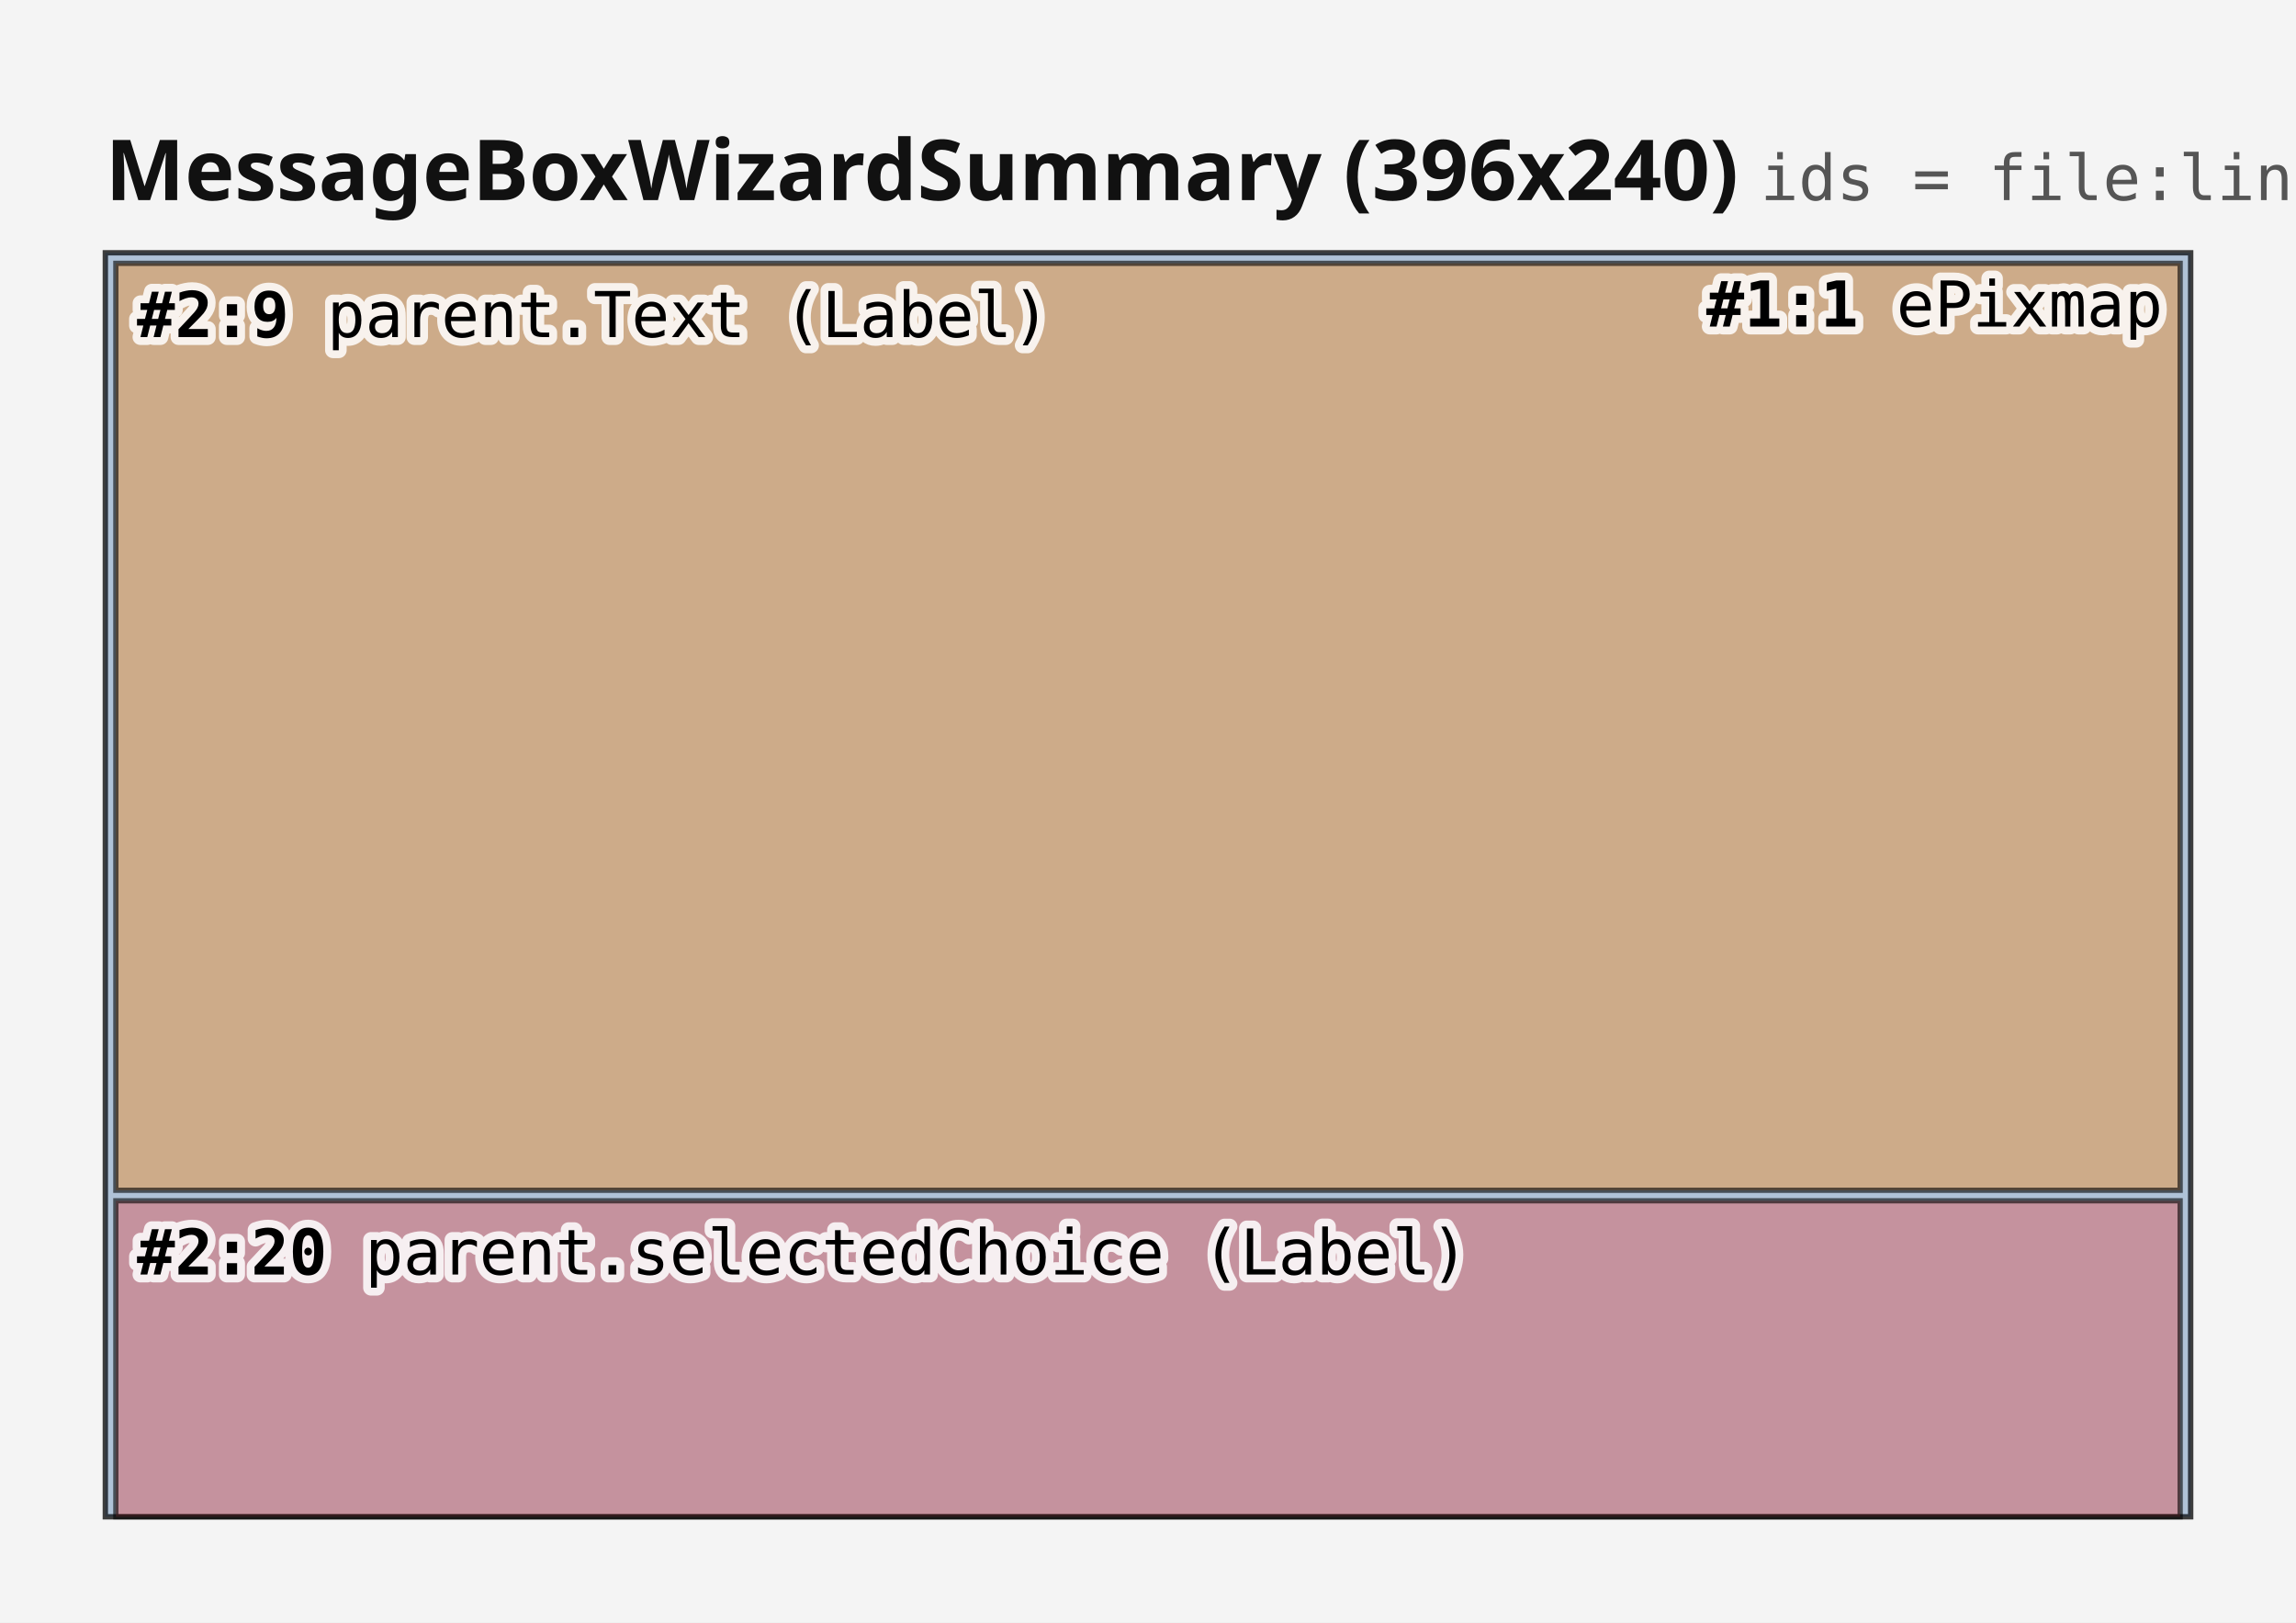
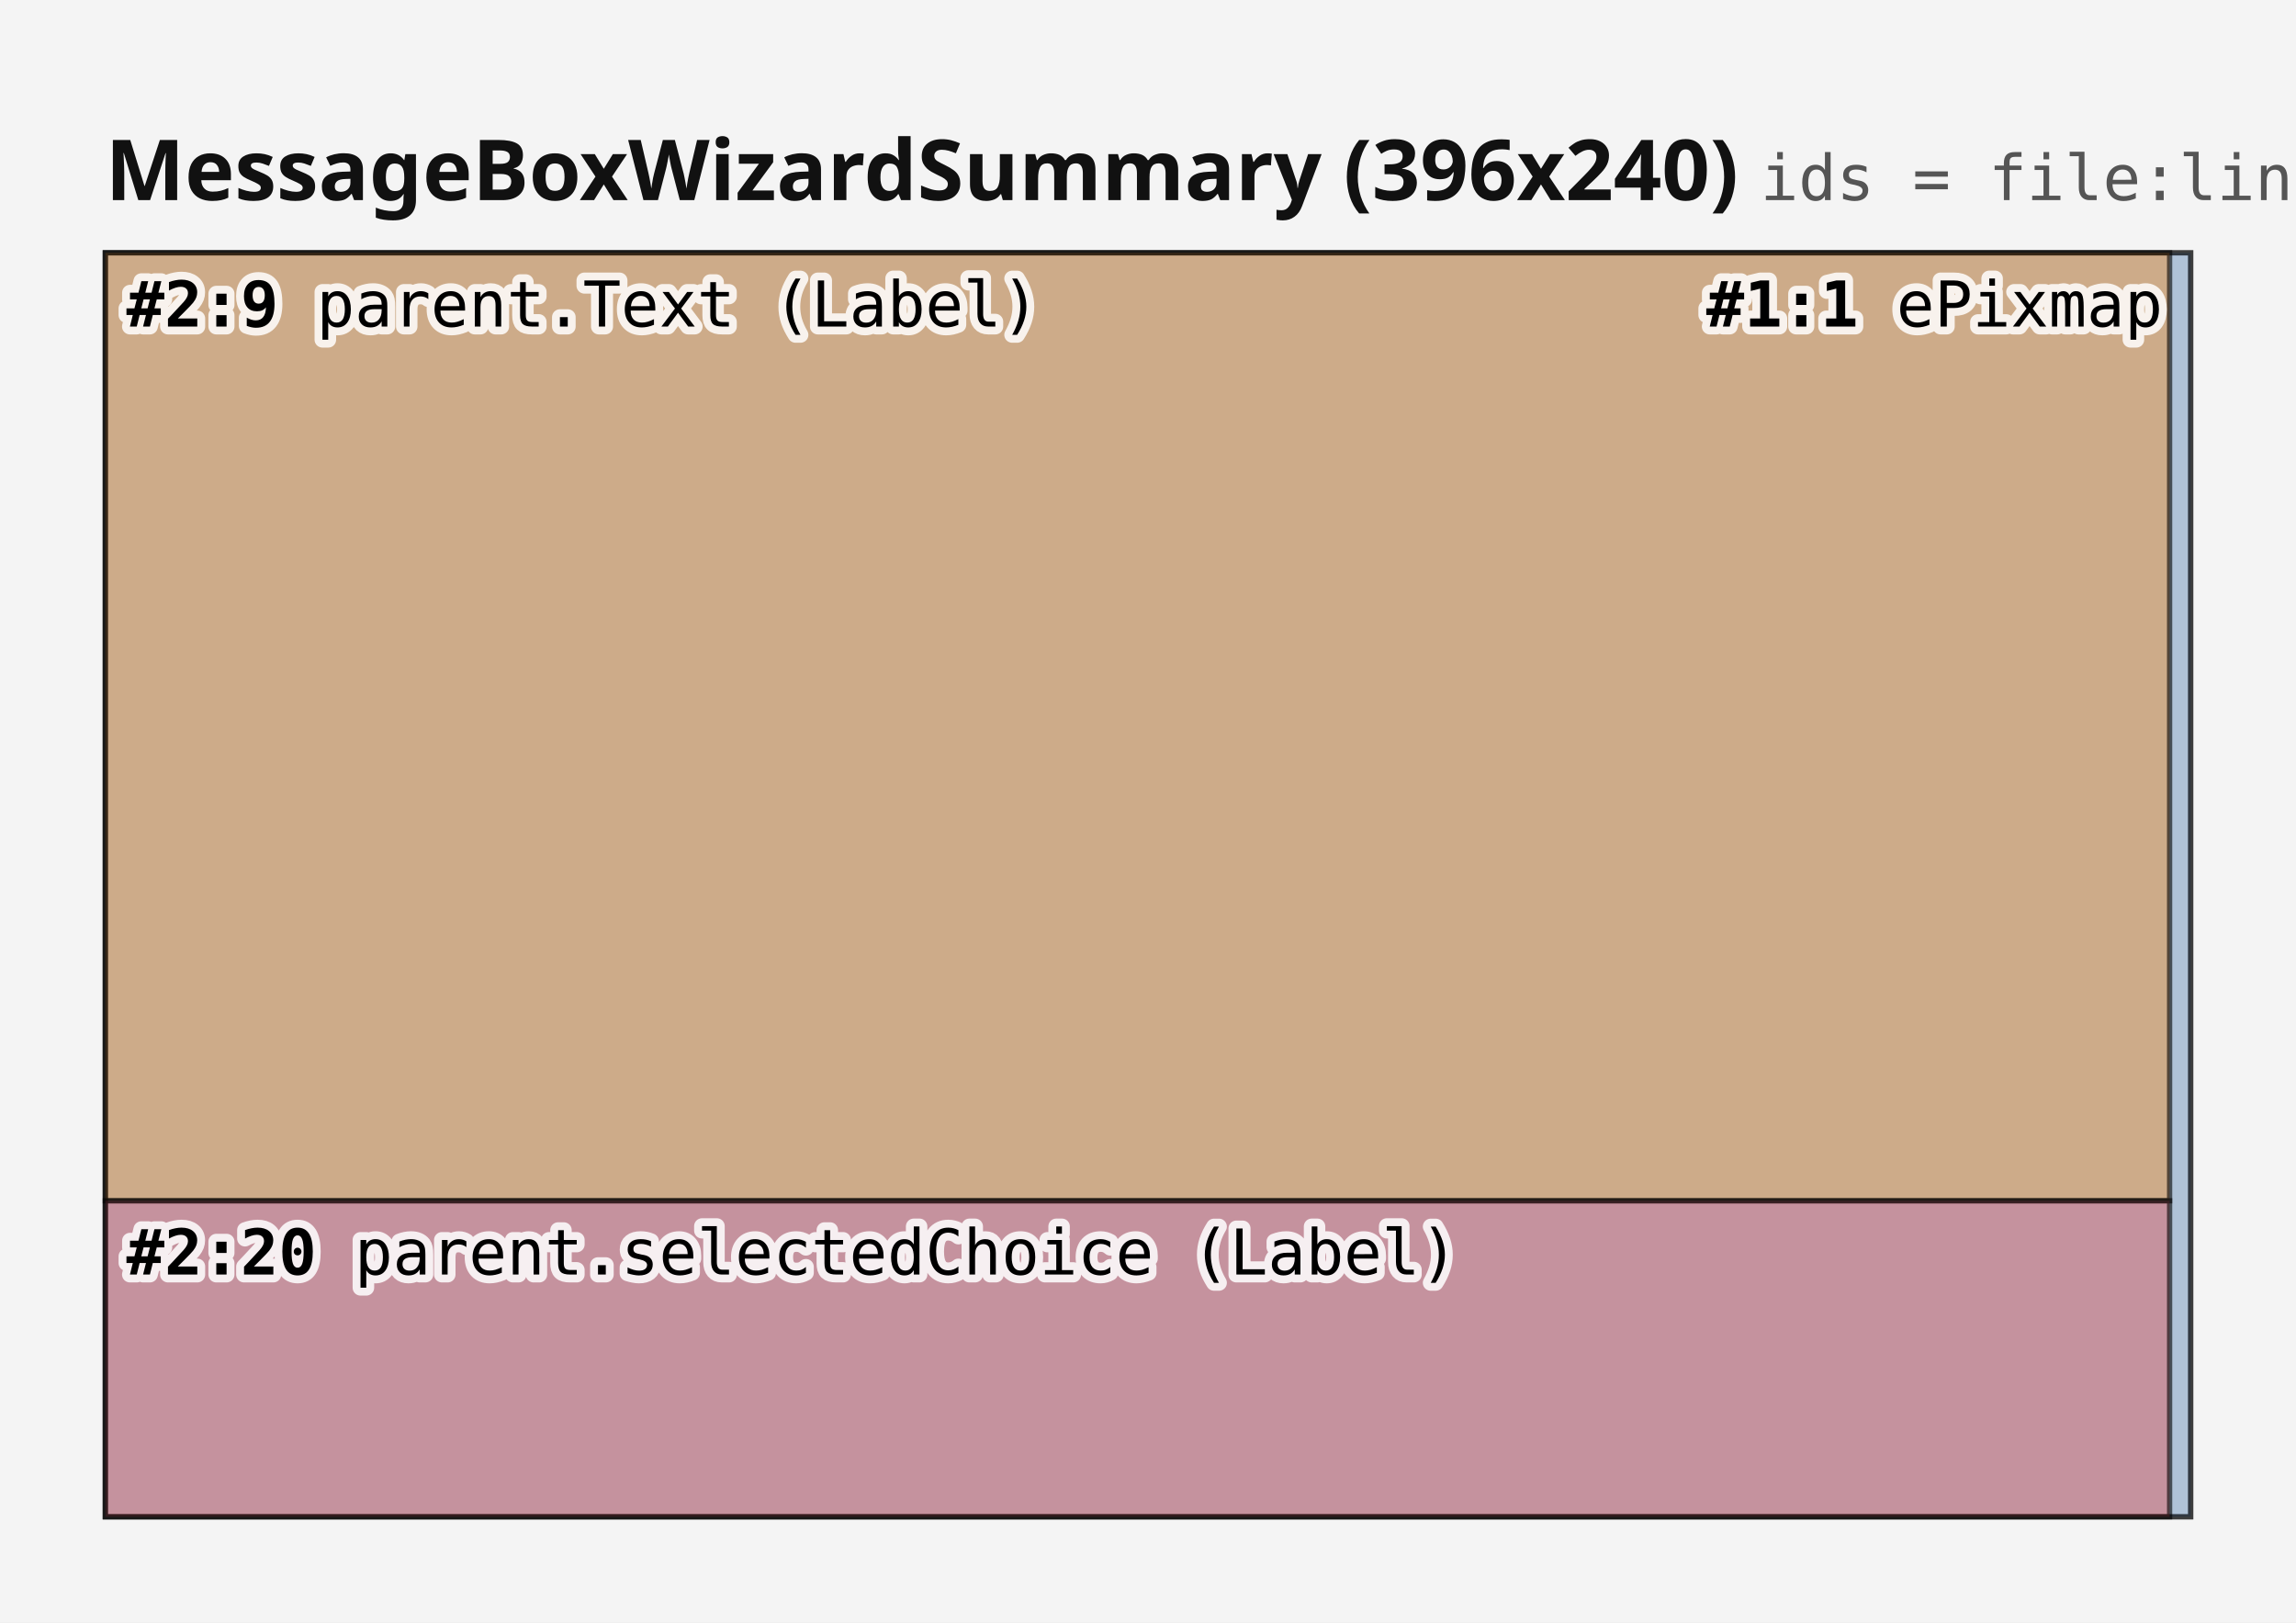
<svg xmlns="http://www.w3.org/2000/svg" width="436" height="308" viewBox="0 0 436 308">
  <rect x="0" y="0" width="436" height="308" fill="#f4f4f4" />
  <text x="20" y="38" font-family="sans-serif" font-size="16" font-weight="bold" fill="#111111">MessageBoxWizardSummary (396x240) <tspan font-family="monospace" font-size="12" font-weight="normal" fill="#555555">ids = file:line - 1=screenpart_LCDBackground.ymlinc  2=screenpart_MessageBoxSummary.ymlinc</tspan>
  </text>
  <g data-screen="0" transform="translate(20,48)">
    <rect x="0" y="0" width="396" height="240" fill="#ffffff" stroke="#999999" stroke-width="1" />
    <rect data-ref="0:0" data-src="screenpart_LCDBackground.ymlinc:1" x="0" y="0" width="396" height="240" fill="#4e79a7" fill-opacity="0.45" stroke="#000000" stroke-opacity="0.6" stroke-width="1" />
-     <rect data-ref="0:1" data-src="screenpart_MessageBoxSummary.ymlinc:9" x="2" y="2" width="392" height="176" fill="#f28e2b" fill-opacity="0.45" stroke="#000000" stroke-opacity="0.6" stroke-width="1" />
-     <rect data-ref="0:2" data-src="screenpart_MessageBoxSummary.ymlinc:20" x="2" y="180" width="392" height="60" fill="#e15759" fill-opacity="0.45" stroke="#000000" stroke-opacity="0.6" stroke-width="1" />
+     <rect data-ref="0:1" data-src="screenpart_MessageBoxSummary.ymlinc:9" x="0" y="0" width="392" height="180" fill="#f28e2b" fill-opacity="0.45" stroke="#000000" stroke-opacity="0.6" stroke-width="1" />
+     <rect data-ref="0:2" data-src="screenpart_MessageBoxSummary.ymlinc:20" x="0" y="180" width="392" height="60" fill="#e15759" fill-opacity="0.45" stroke="#000000" stroke-opacity="0.6" stroke-width="1" />
    <g pointer-events="none" font-family="monospace" font-size="12" fill="#000000" stroke="#ffffff" stroke-width="3" stroke-opacity="0.85" stroke-linejoin="round" paint-order="stroke">
      <text x="304" y="14">
        <tspan font-weight="bold">#1:1</tspan> ePixmap</text>
-       <text x="6" y="16">
+       <text x="4" y="14">
        <tspan font-weight="bold">#2:9</tspan> parent.Text (Label)</text>
-       <text x="6" y="194">
+       <text x="4" y="194">
        <tspan font-weight="bold">#2:20</tspan> parent.selectedChoice (Label)</text>
    </g>
  </g>
</svg>
